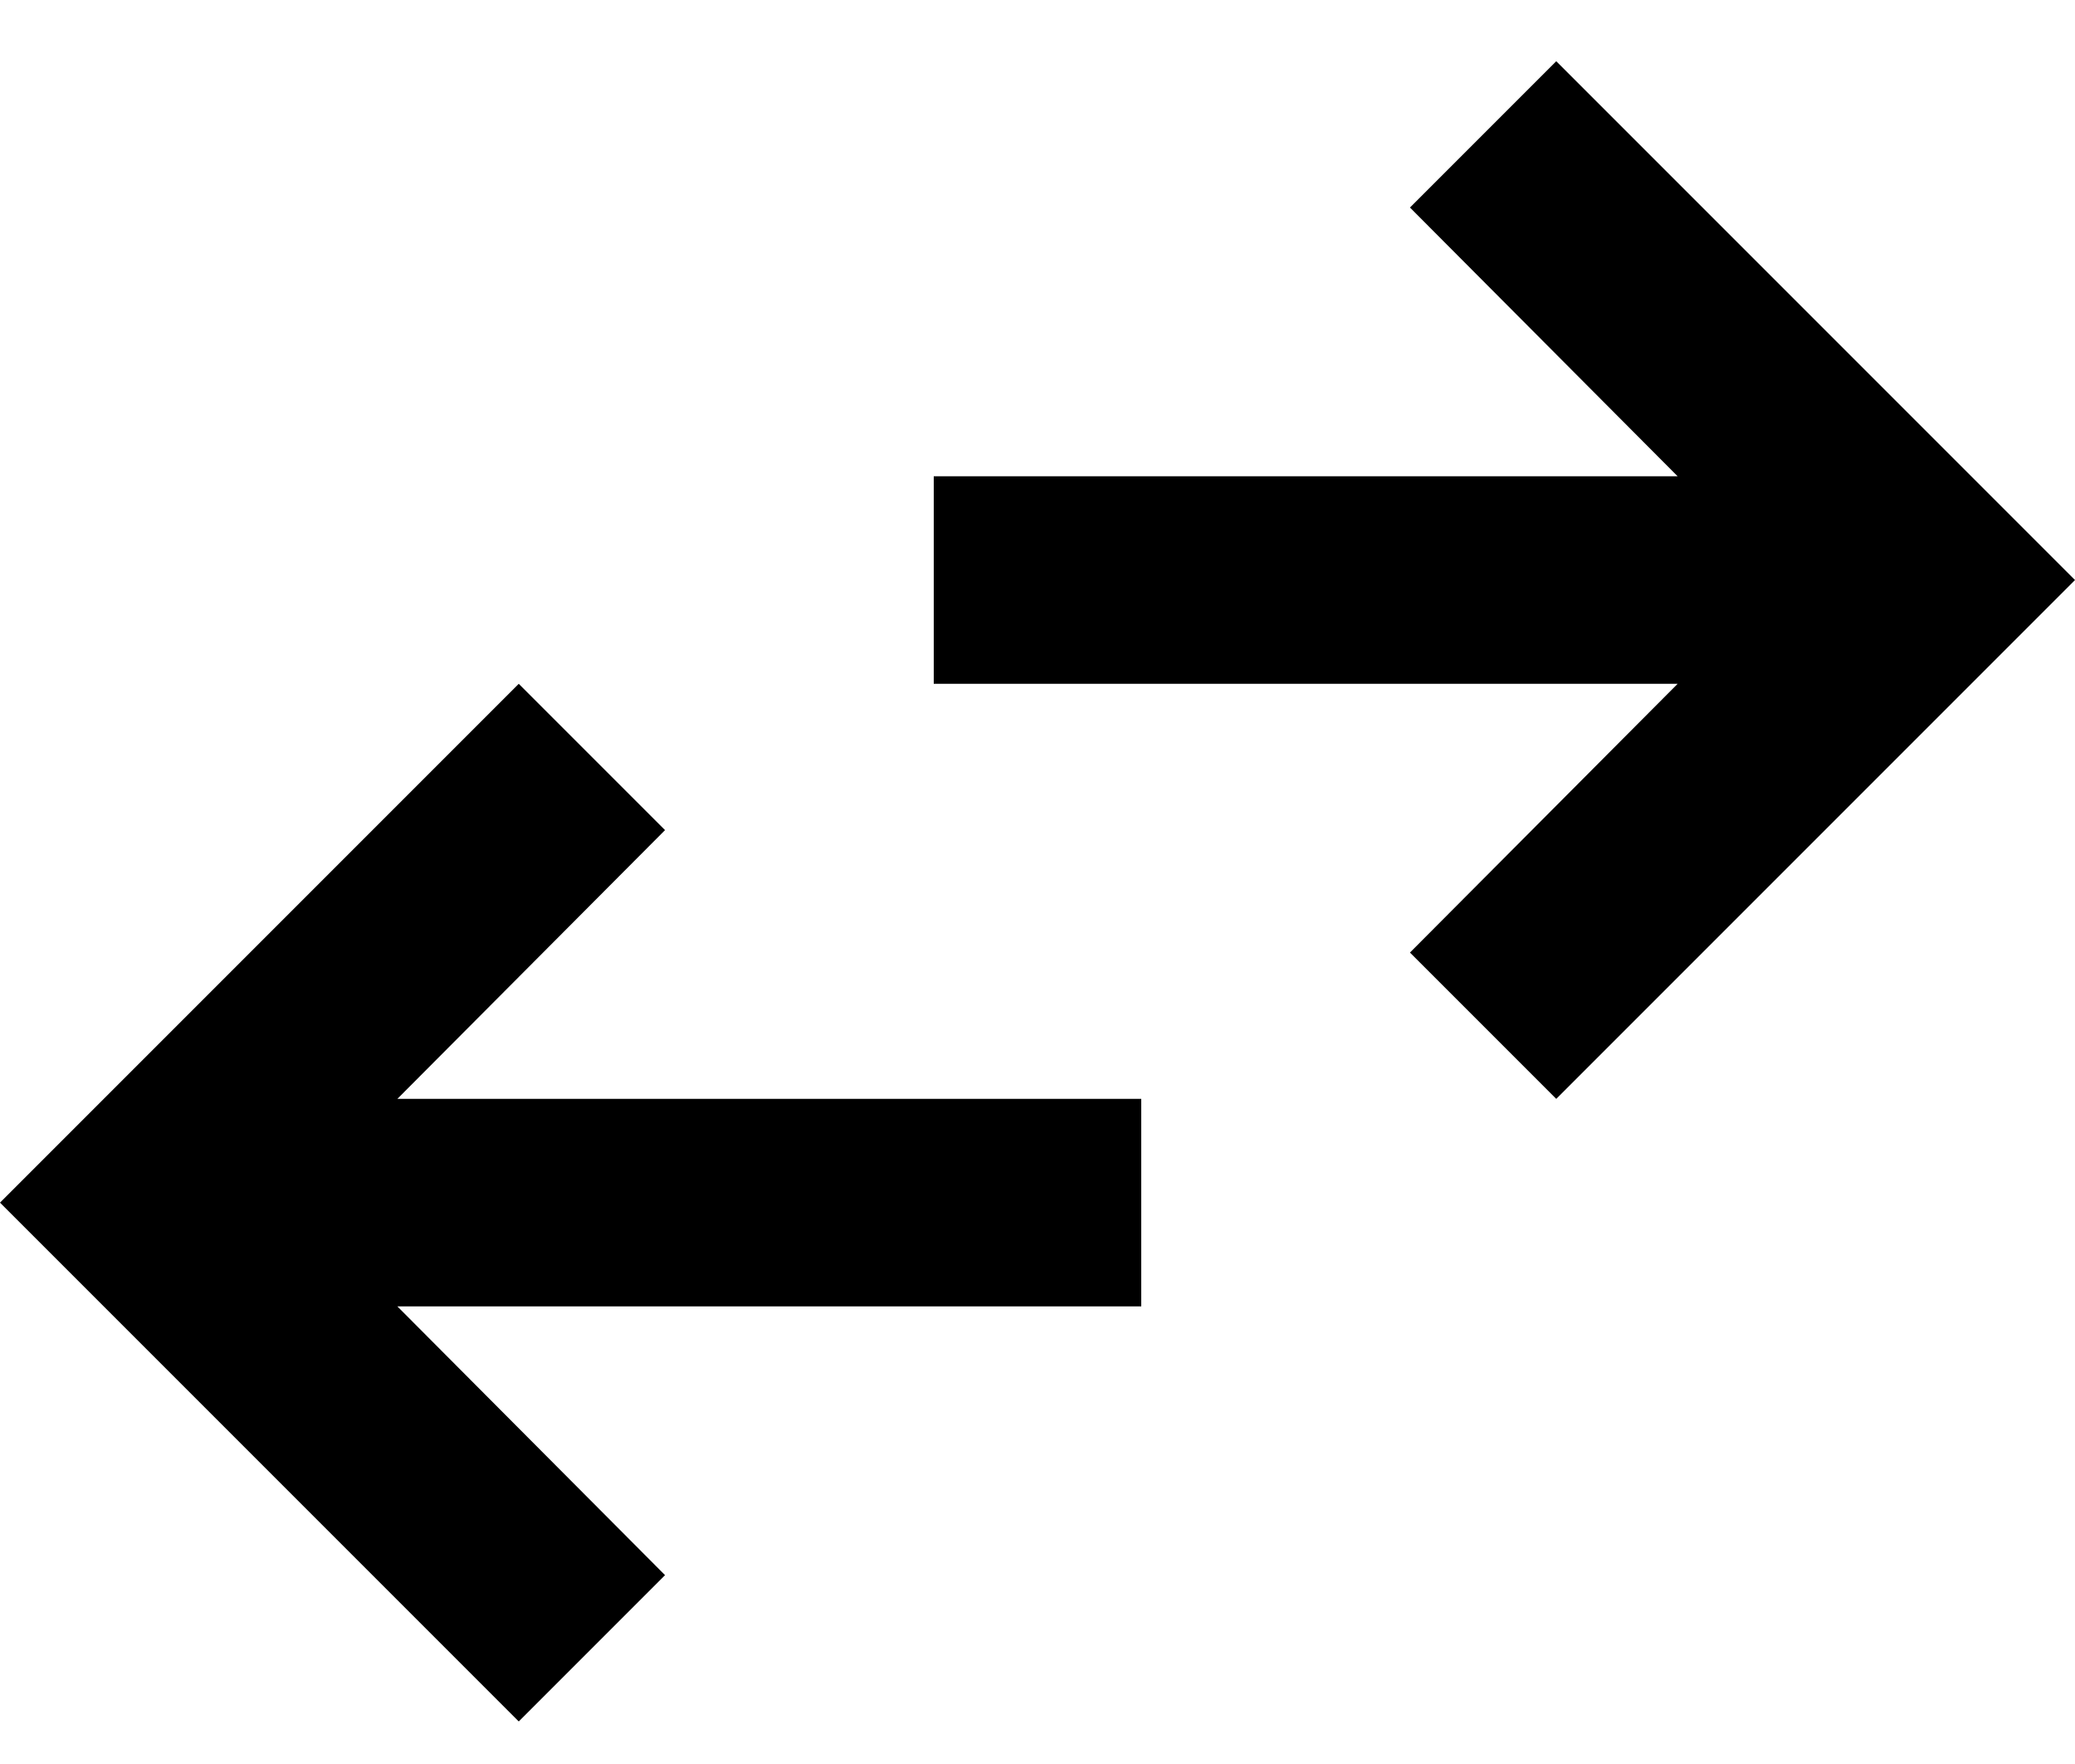
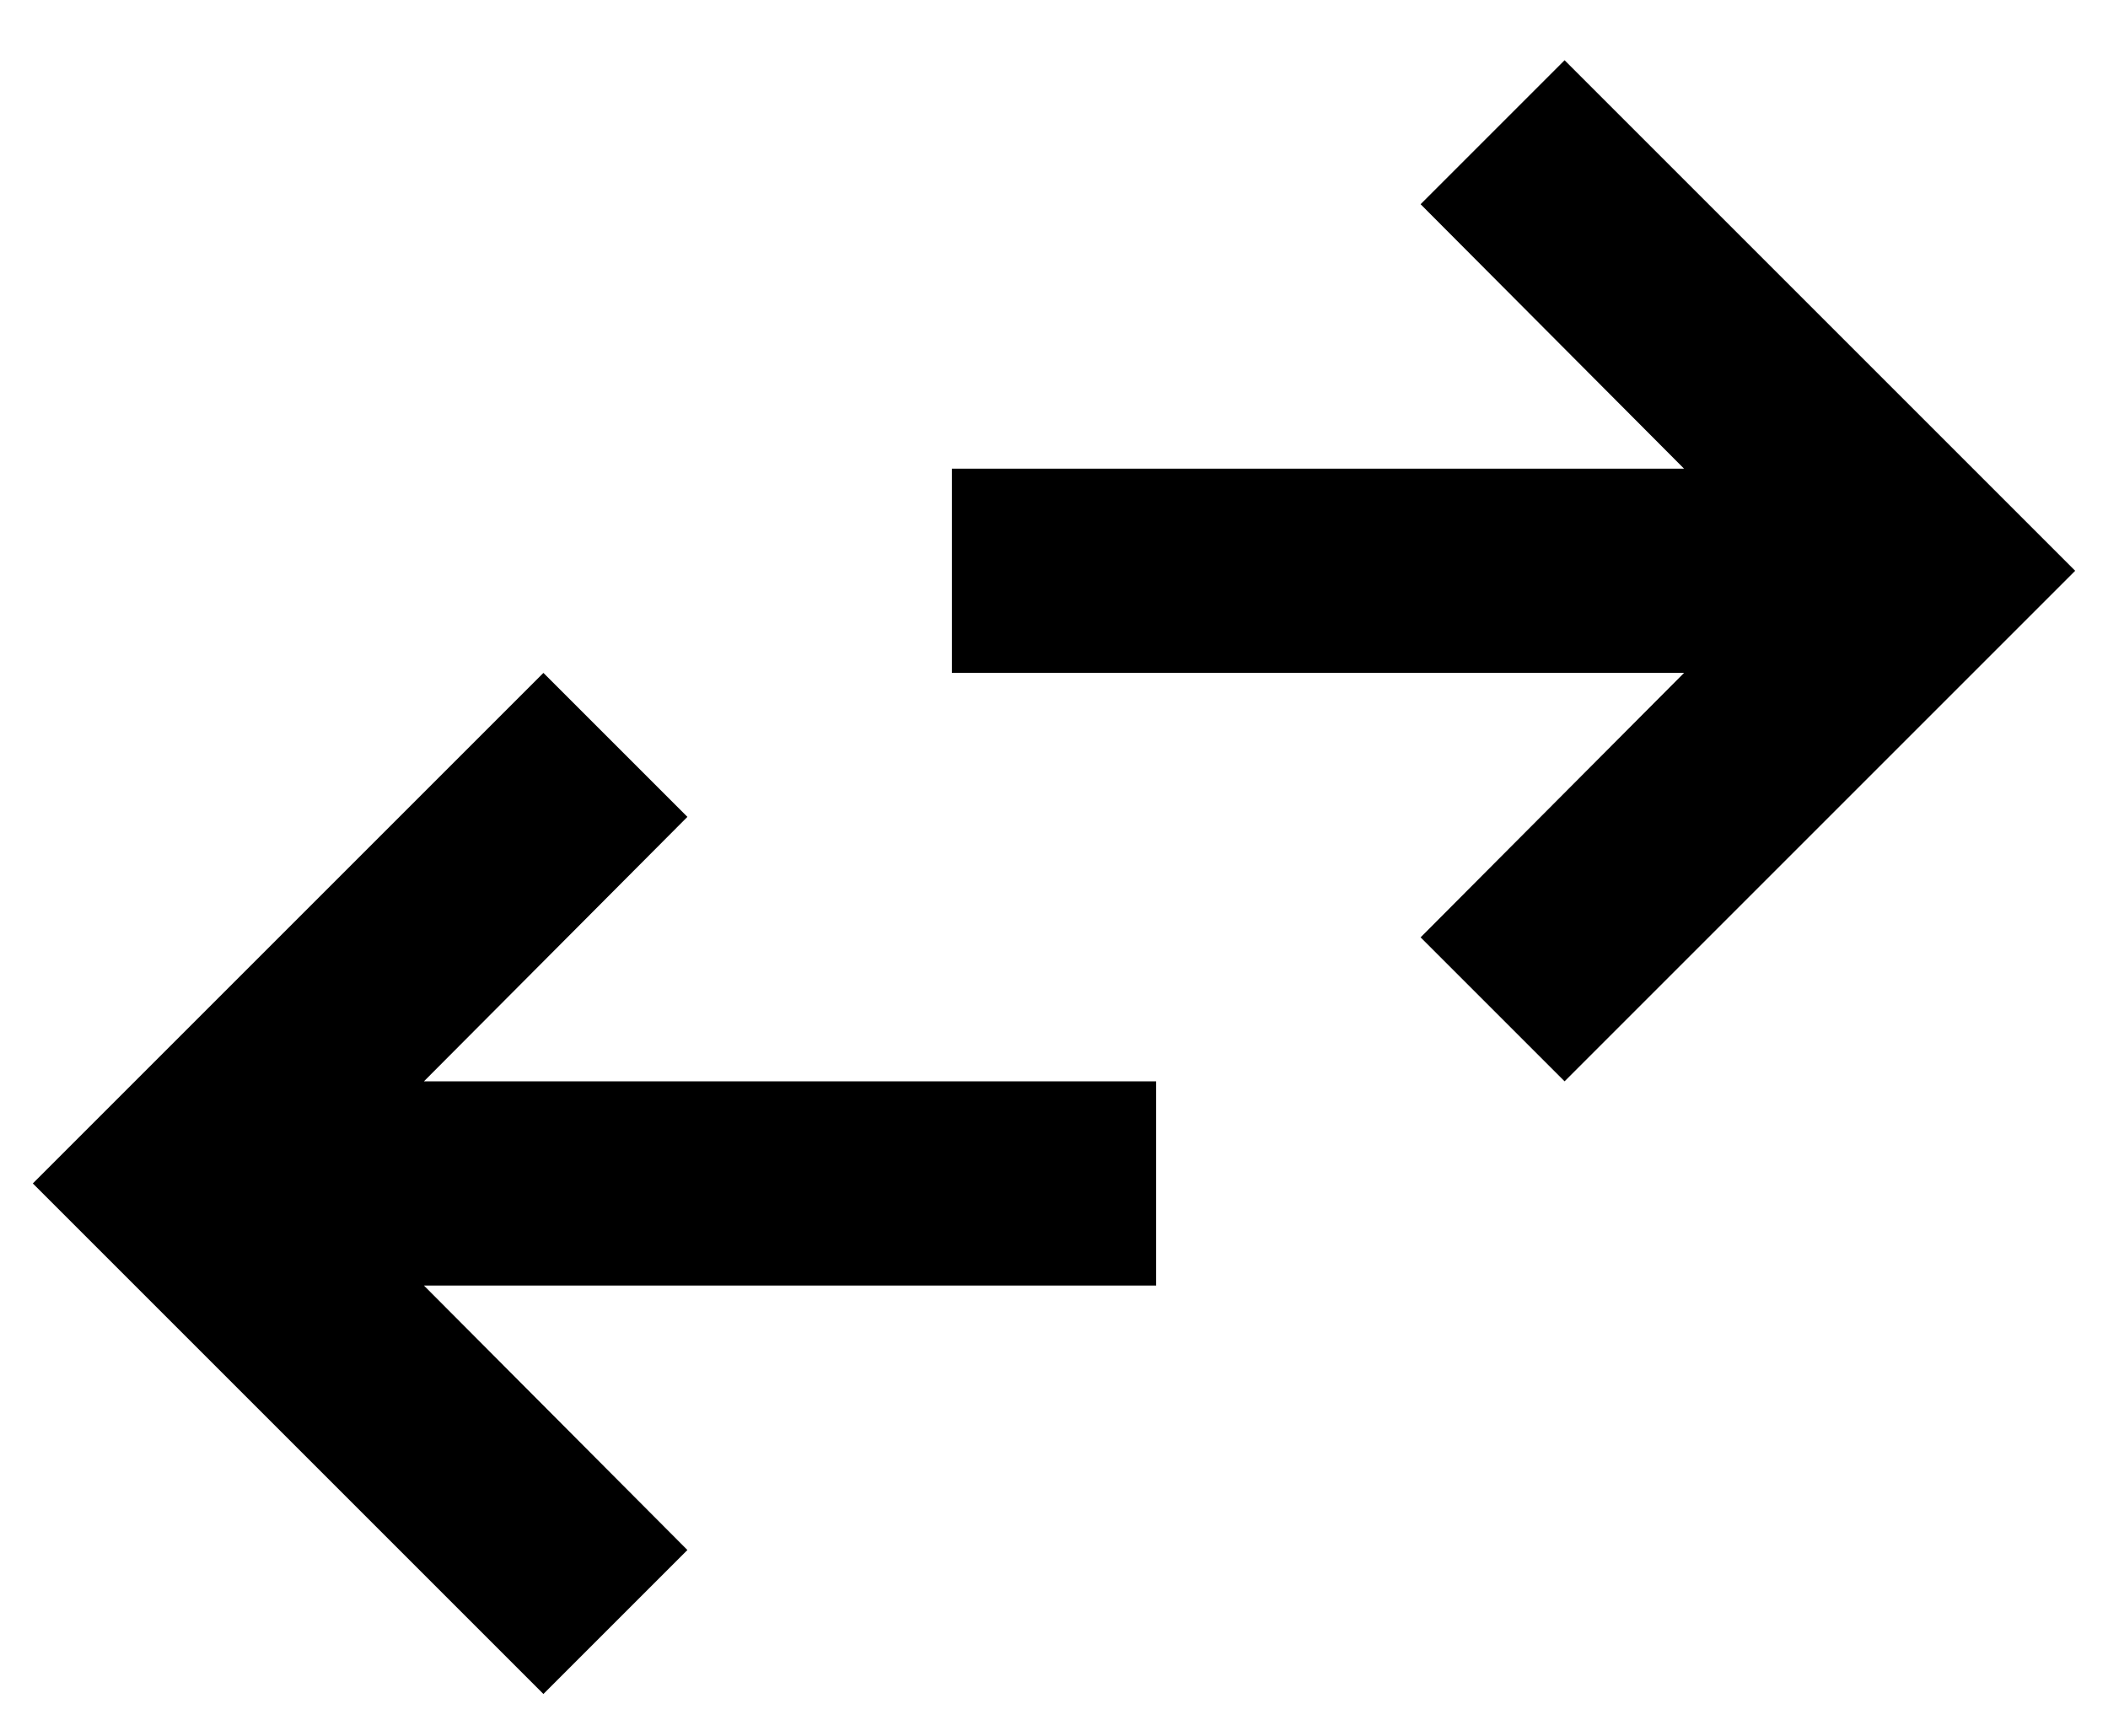
- <svg xmlns="http://www.w3.org/2000/svg" width="20" height="17" viewBox="0 0 20 17" fill="none">
+ <svg xmlns="http://www.w3.org/2000/svg" width="17" height="14" viewBox="0 0 20 17" fill="none">
  <path d="M15 0.59L13.59 2L16.17 4.59H9V6.59H16.17L13.59 9.18L15 10.59L20 5.59L15 0.59ZM5 16.59L6.41 15.18L3.83 12.59H11V10.59H3.83L6.41 8L5 6.59L0 11.59L5 16.59Z" fill="black" />
</svg>
